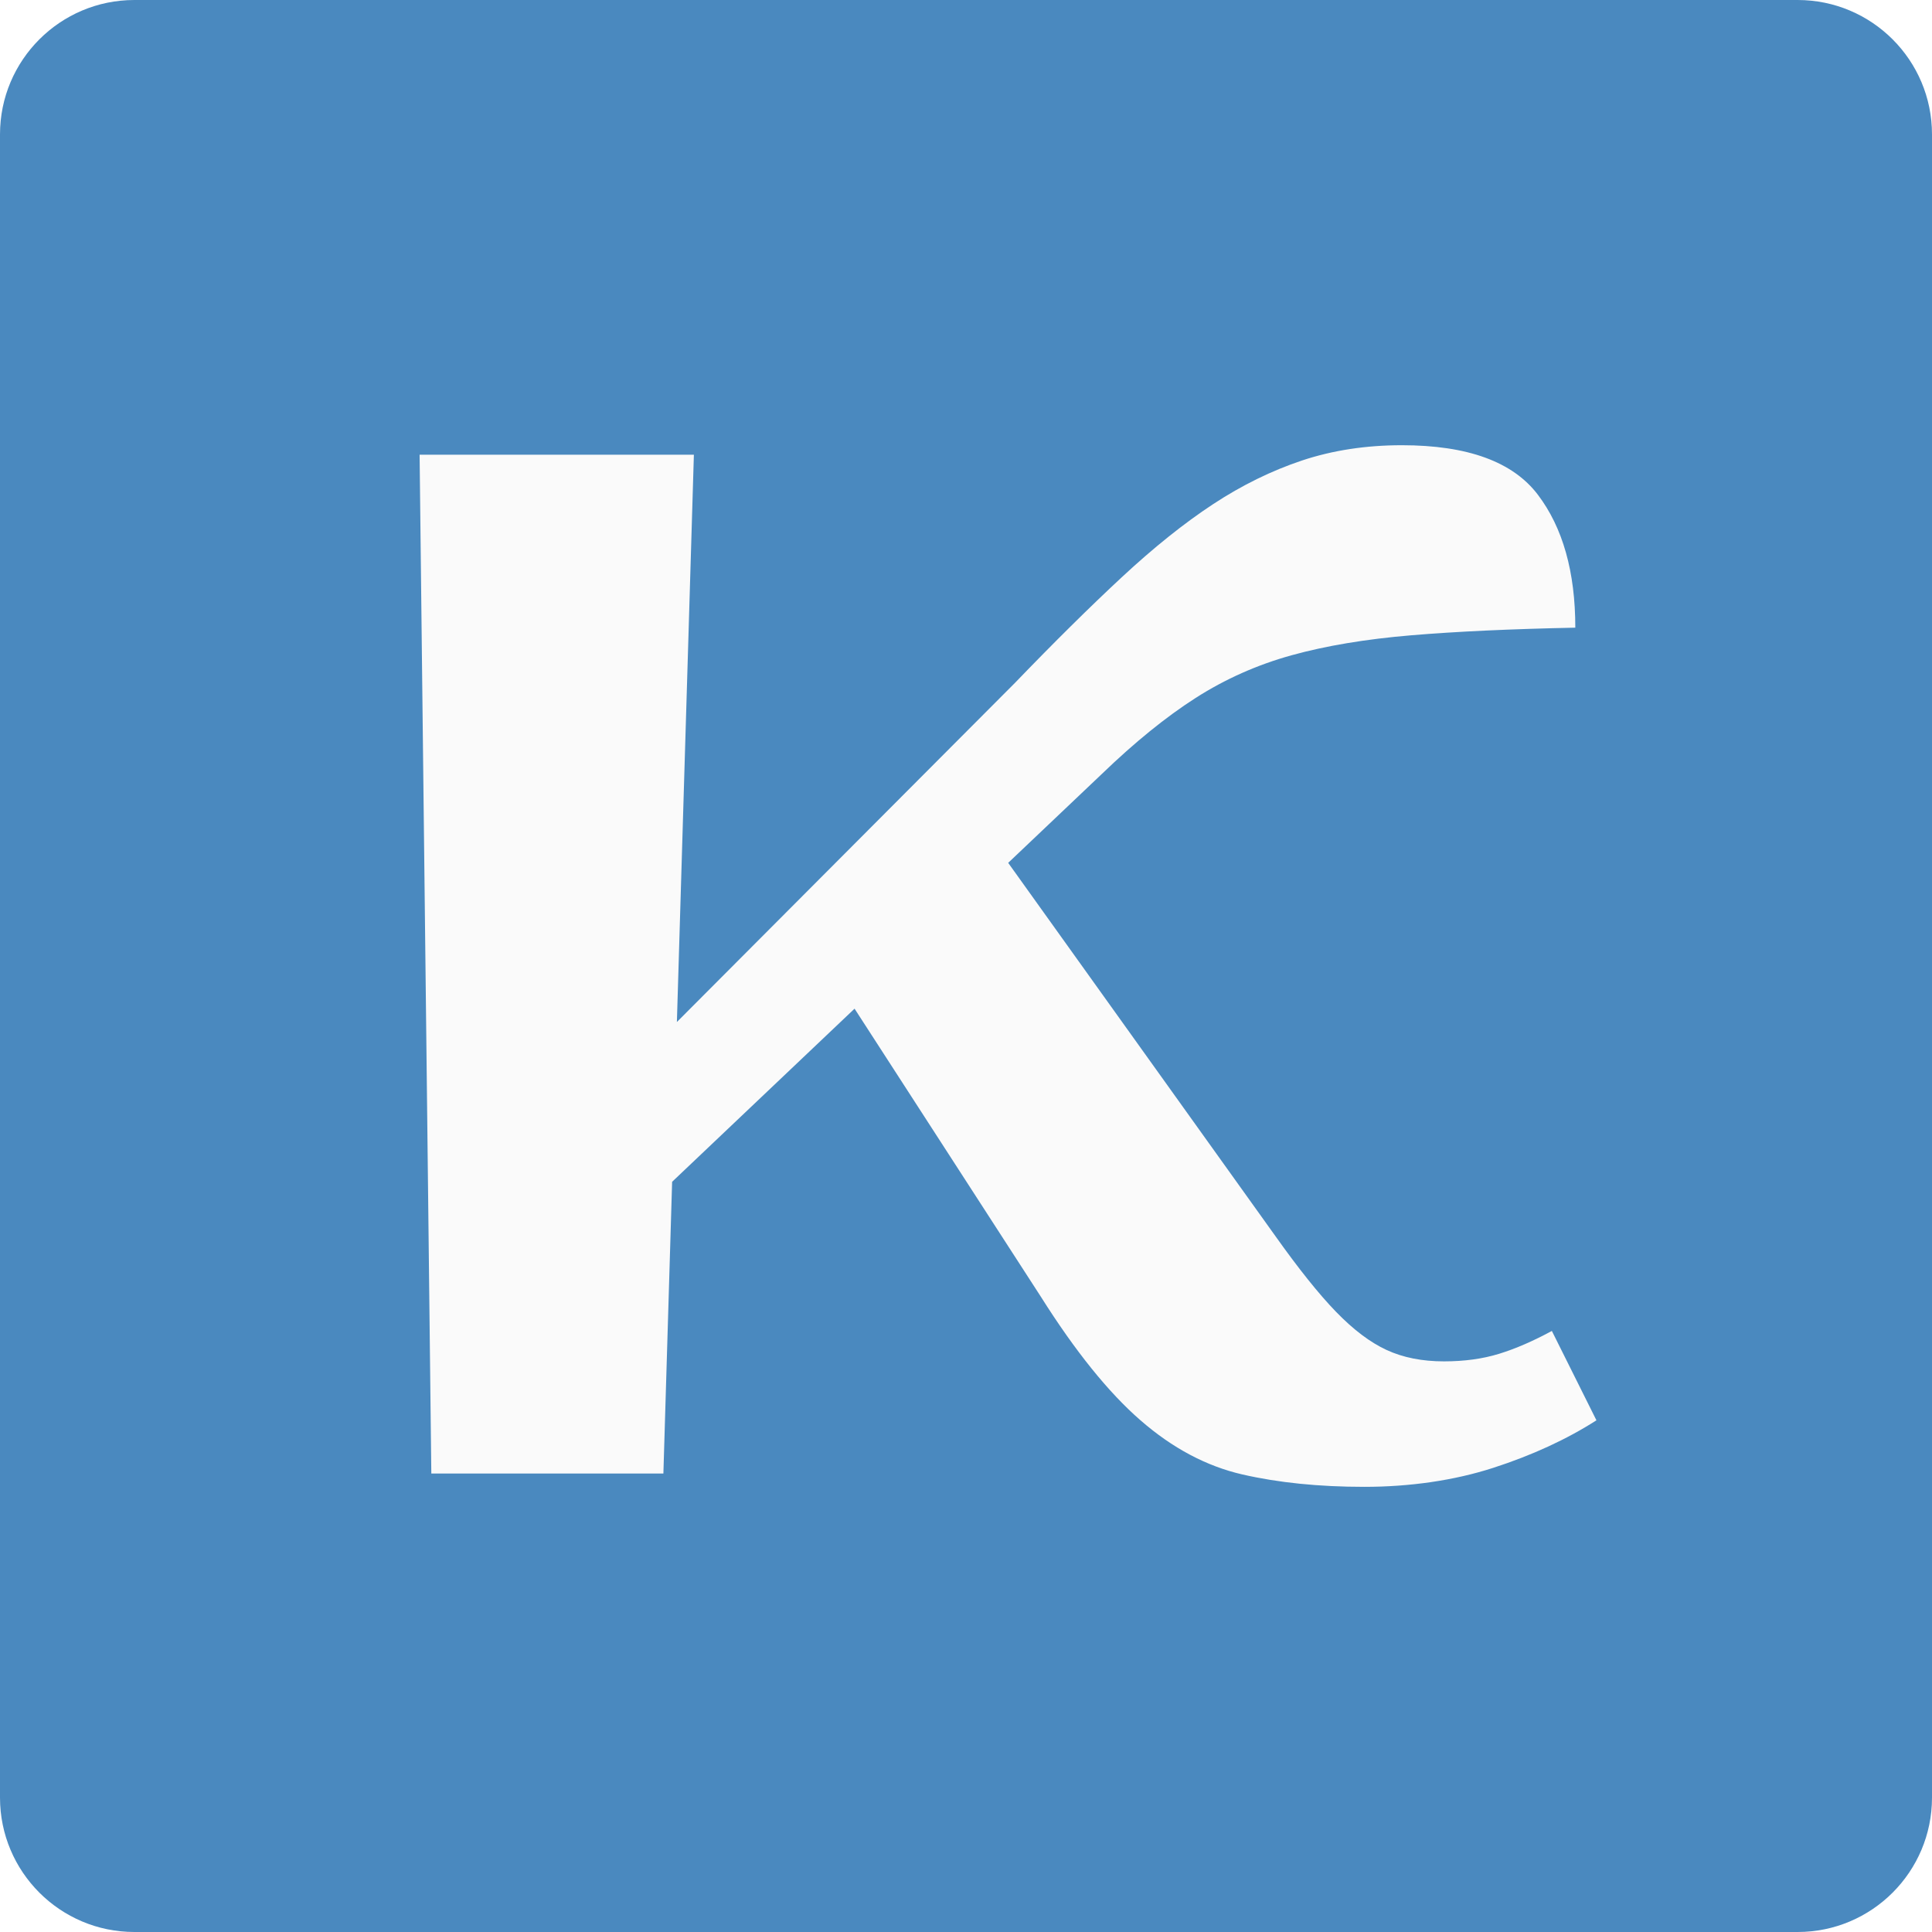
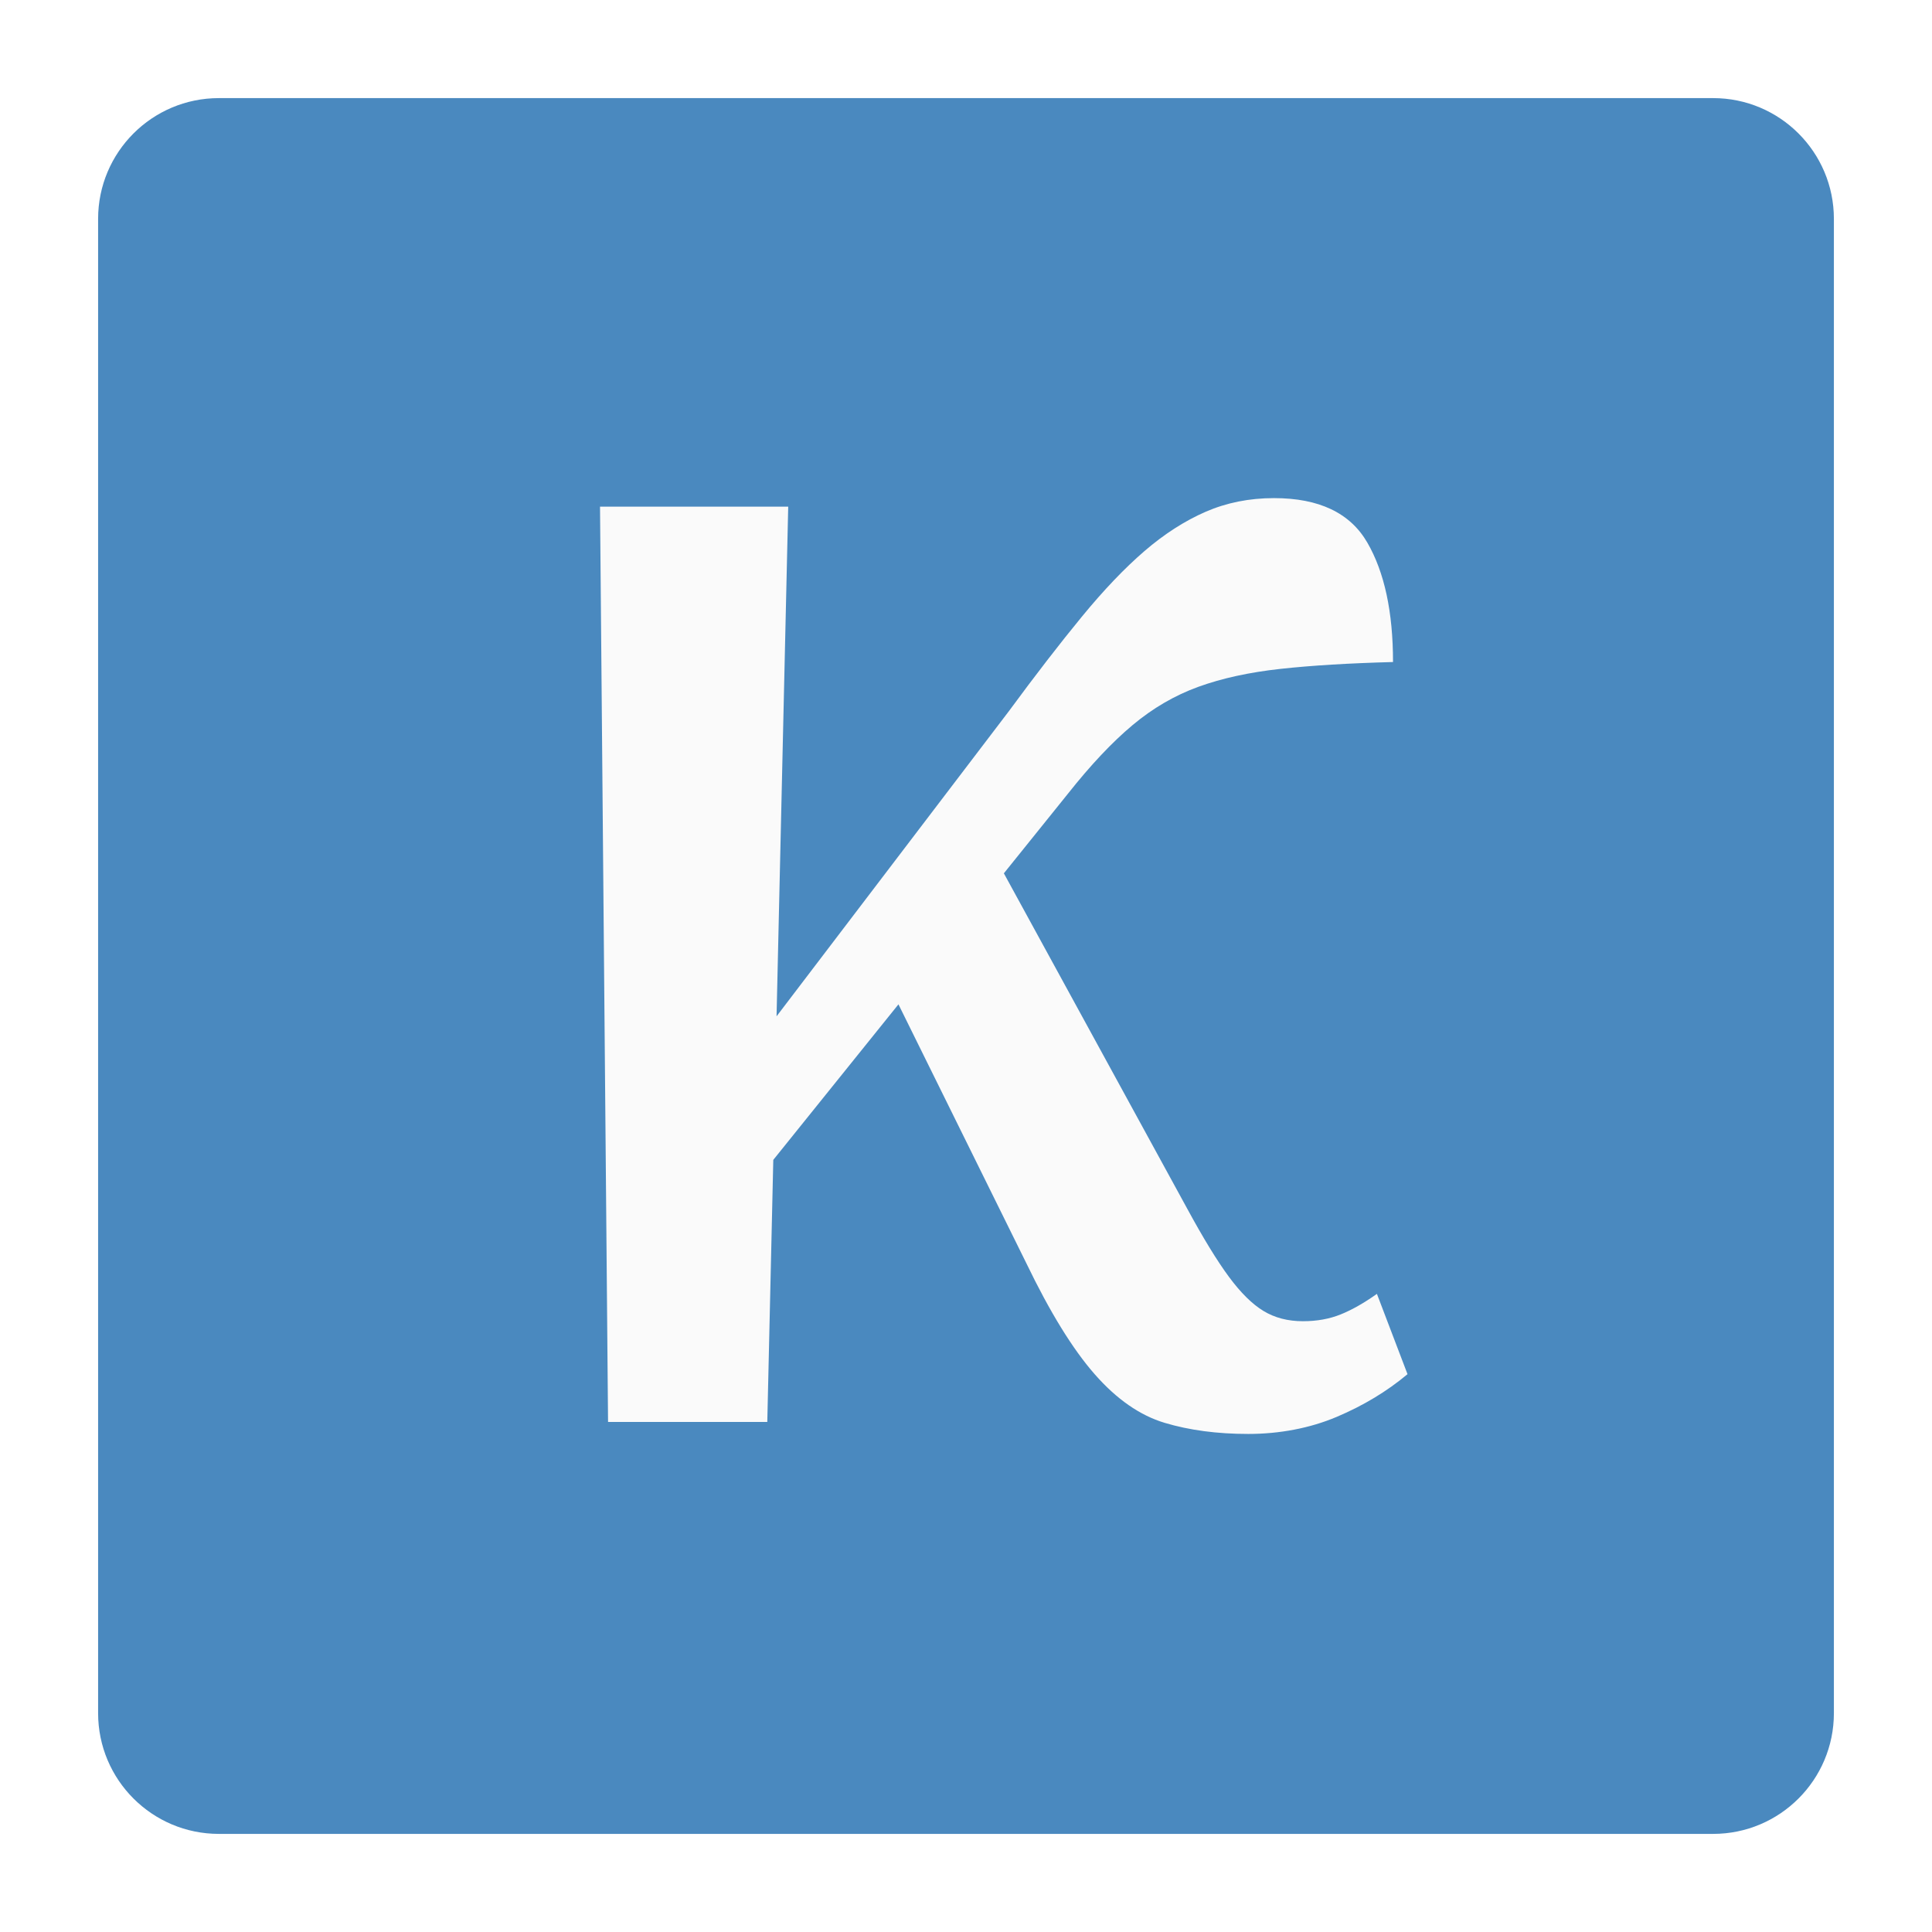
- <svg xmlns="http://www.w3.org/2000/svg" id="a" viewBox="0 0 920 920">
+ <svg xmlns="http://www.w3.org/2000/svg" id="a" viewBox="0 0 1024 1024">
  <defs>
    <style>.b{fill:#4a89bf;}.b,.c{stroke-width:0px;}.c{fill:#fafafa;}</style>
  </defs>
-   <rect class="b" width="920" height="920" rx="64" ry="64" />
-   <path class="c" d="m738.98,633.78c-8.93,4.84-17.29,8.47-25.11,10.88-7.81,2.41-16.57,3.61-26.24,3.61-10.43,0-19.53-1.81-27.34-5.42-7.81-3.61-15.81-9.65-24.01-18.1s-17.86-20.53-29.01-36.22l-127.18-177.65,44.56-42.29c15.63-15.07,30.51-27.15,44.66-36.21,14.15-9.05,29.39-15.83,45.77-20.36,16.37-4.53,35.35-7.69,56.93-9.5,21.58-1.81,47.62-3.01,78.14-3.63,0-26.54-5.95-47.65-17.86-63.34-11.91-15.69-33.49-23.54-64.74-23.54-17.12,0-32.94,2.43-47.44,7.24-14.52,4.84-28.67,11.77-42.44,20.82s-28.29,20.67-43.54,34.85-32.18,30.92-50.78,50.23l-161.02,161.52,8.09-270.14h-130.61l5.58,485.14h110.51l4.16-138.91,86.87-82.44,88.72,137.17c16.37,25.95,32.18,45.57,47.43,58.84,15.25,13.28,31.44,21.87,48.56,25.8,17.11,3.92,36.46,5.89,58.06,5.89s42.78-3.03,61.38-9.05c18.6-6.02,34.98-13.58,49.13-22.63l-21.22-42.54Z" />
+   <rect class="b" x="52" y="52" width="920" height="920" rx="64" ry="64" />
+   <path class="c" d="m729.79,685.78c-6.82,4.84-13.21,8.47-19.18,10.88-5.97,2.41-12.66,3.61-20.04,3.61-7.96,0-14.92-1.81-20.88-5.42-5.97-3.61-12.08-9.65-18.33-18.1s-13.64-20.53-22.16-36.22l-97.13-177.65,34.03-42.29c11.93-15.07,23.3-27.15,34.11-36.21,10.8-9.05,22.45-15.83,34.96-20.36,12.5-4.53,27-7.69,43.48-9.5,16.48-1.81,36.37-3.01,59.68-3.63,0-26.54-4.55-47.65-13.64-63.34-9.09-15.69-25.58-23.54-49.44-23.54-13.08,0-25.16,2.43-36.24,7.24-11.09,4.84-21.9,11.77-32.41,20.82-10.51,9.05-21.61,20.67-33.25,34.85-11.64,14.18-24.58,30.92-38.78,50.23l-122.98,161.52,6.18-270.14h-99.75l4.26,485.14h84.4l3.18-138.91,66.34-82.44,67.76,137.17c12.5,25.95,24.58,45.57,36.22,58.84,11.64,13.28,24.01,21.87,37.09,25.8,13.06,3.92,27.85,5.89,44.34,5.89s32.67-3.03,46.88-9.05c14.21-6.02,26.72-13.58,37.52-22.63l-16.21-42.54Z" />
</svg>
